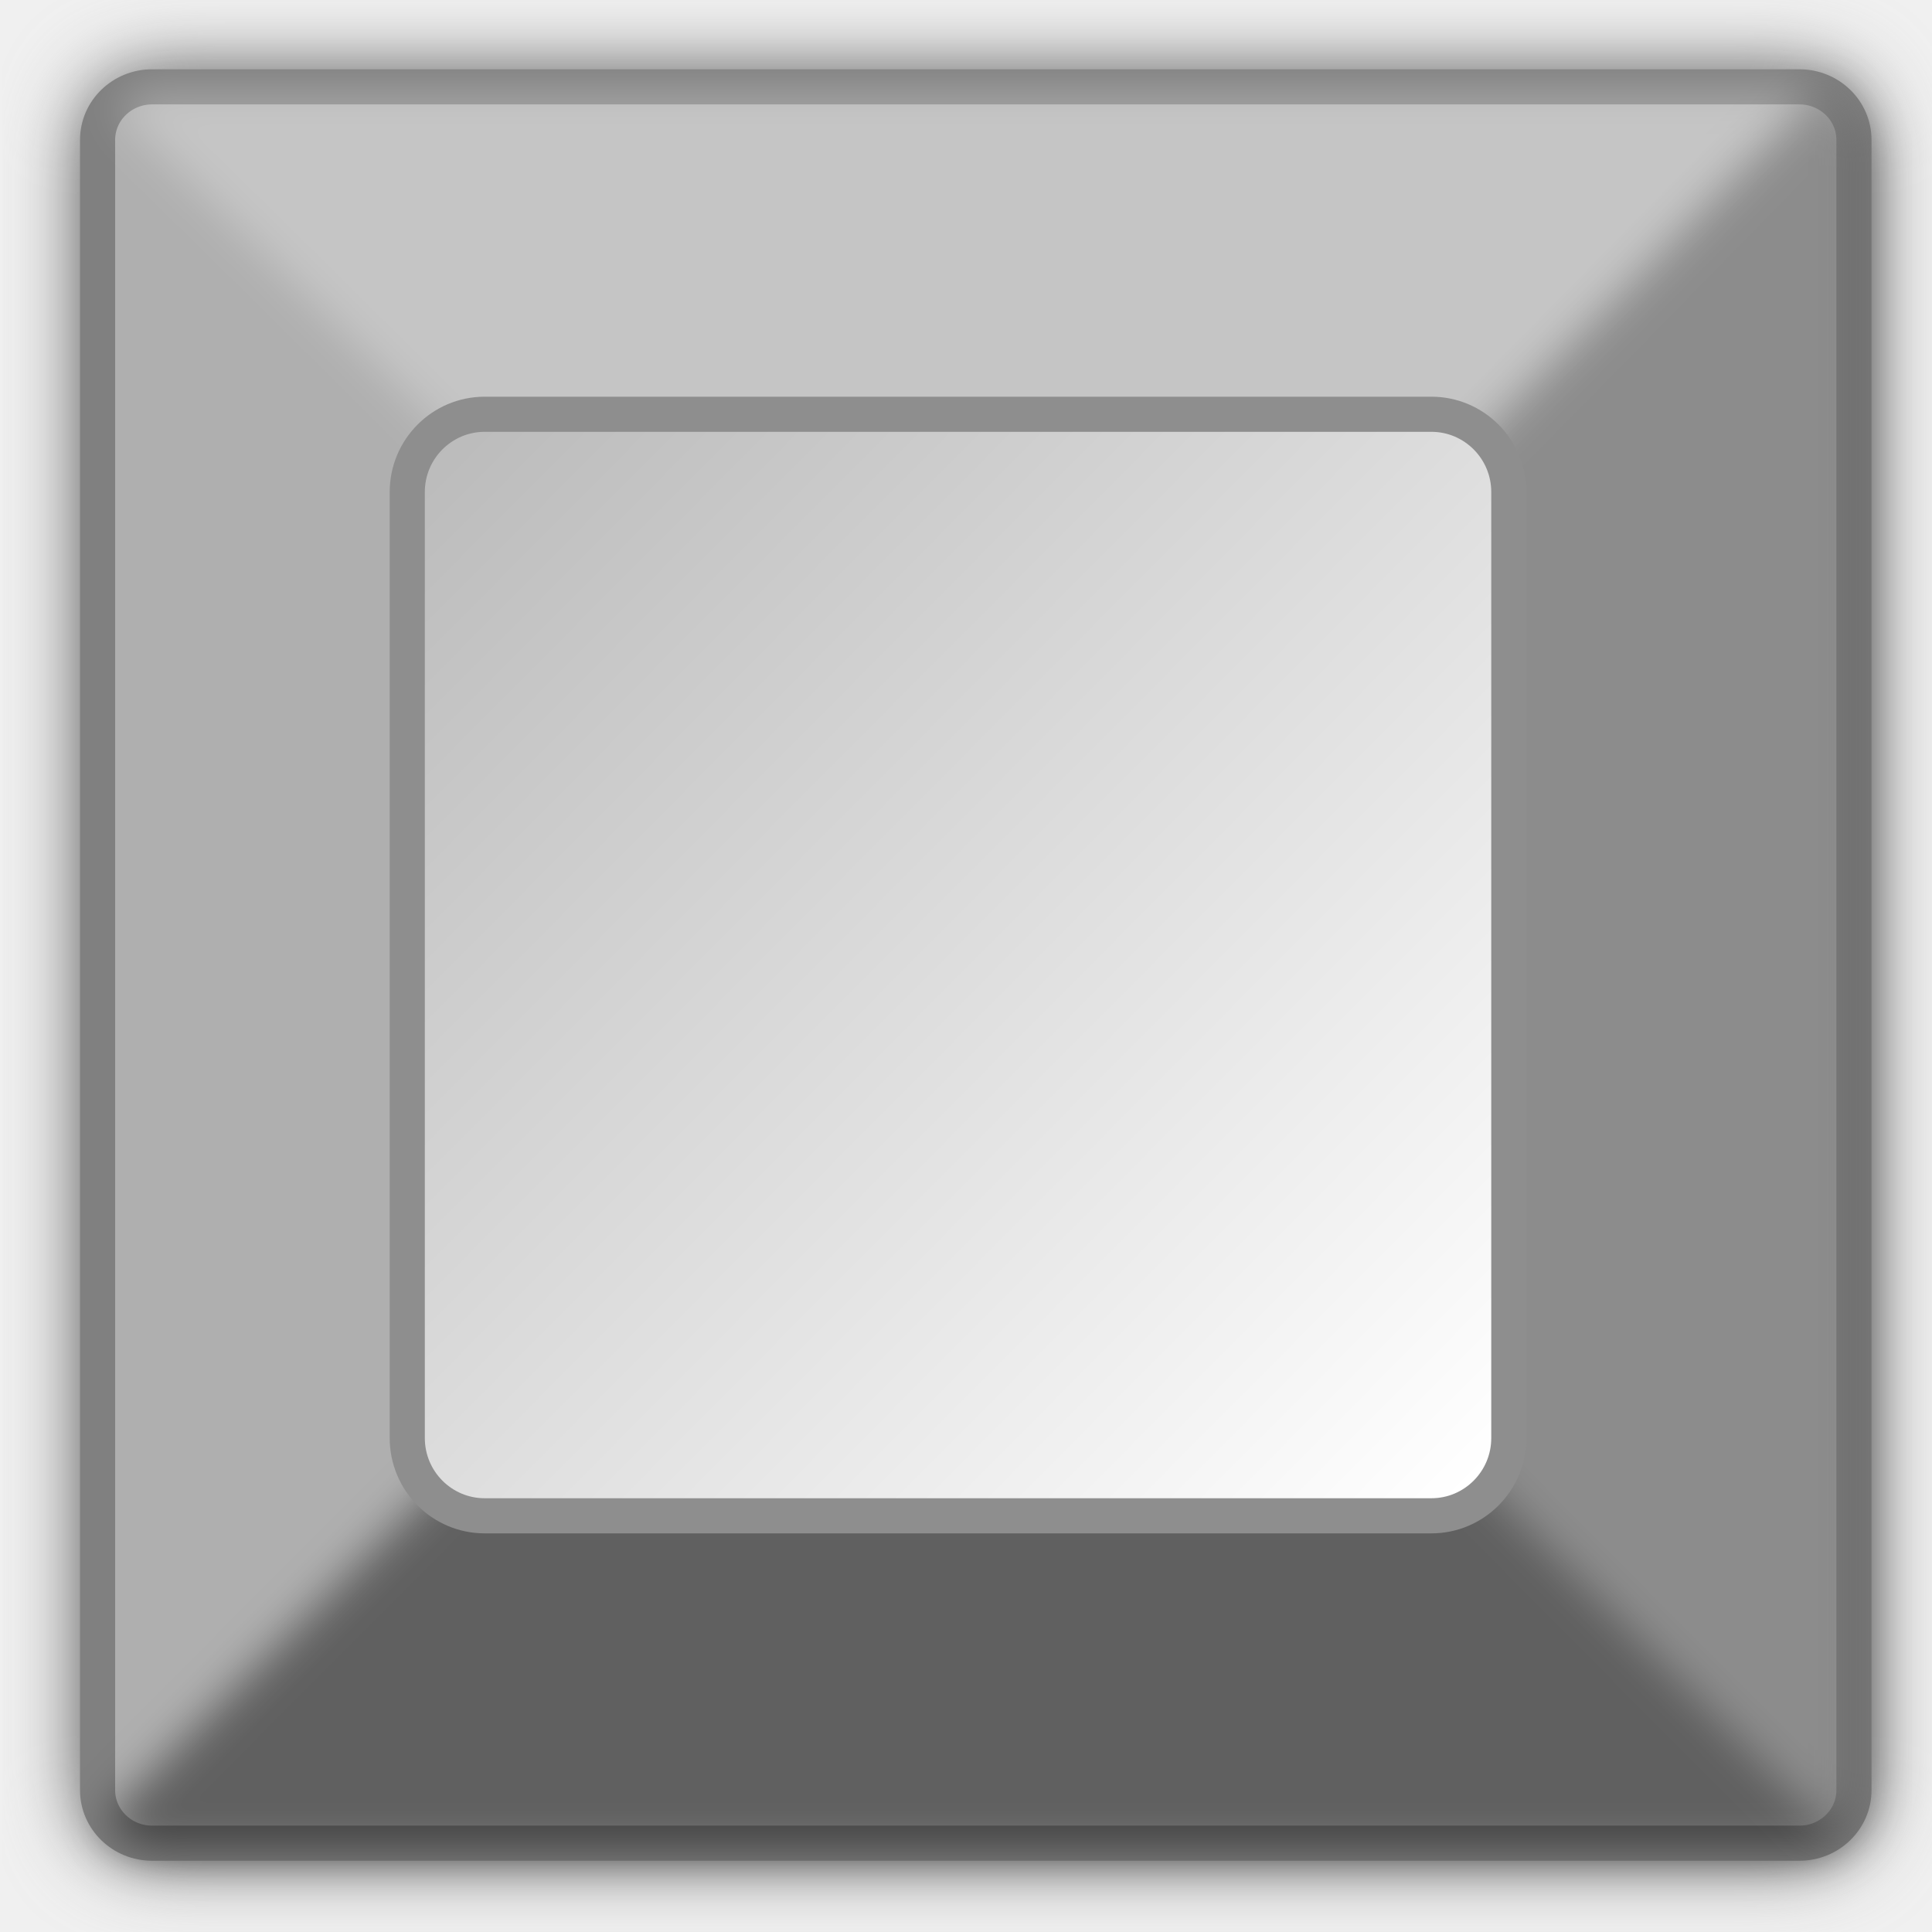
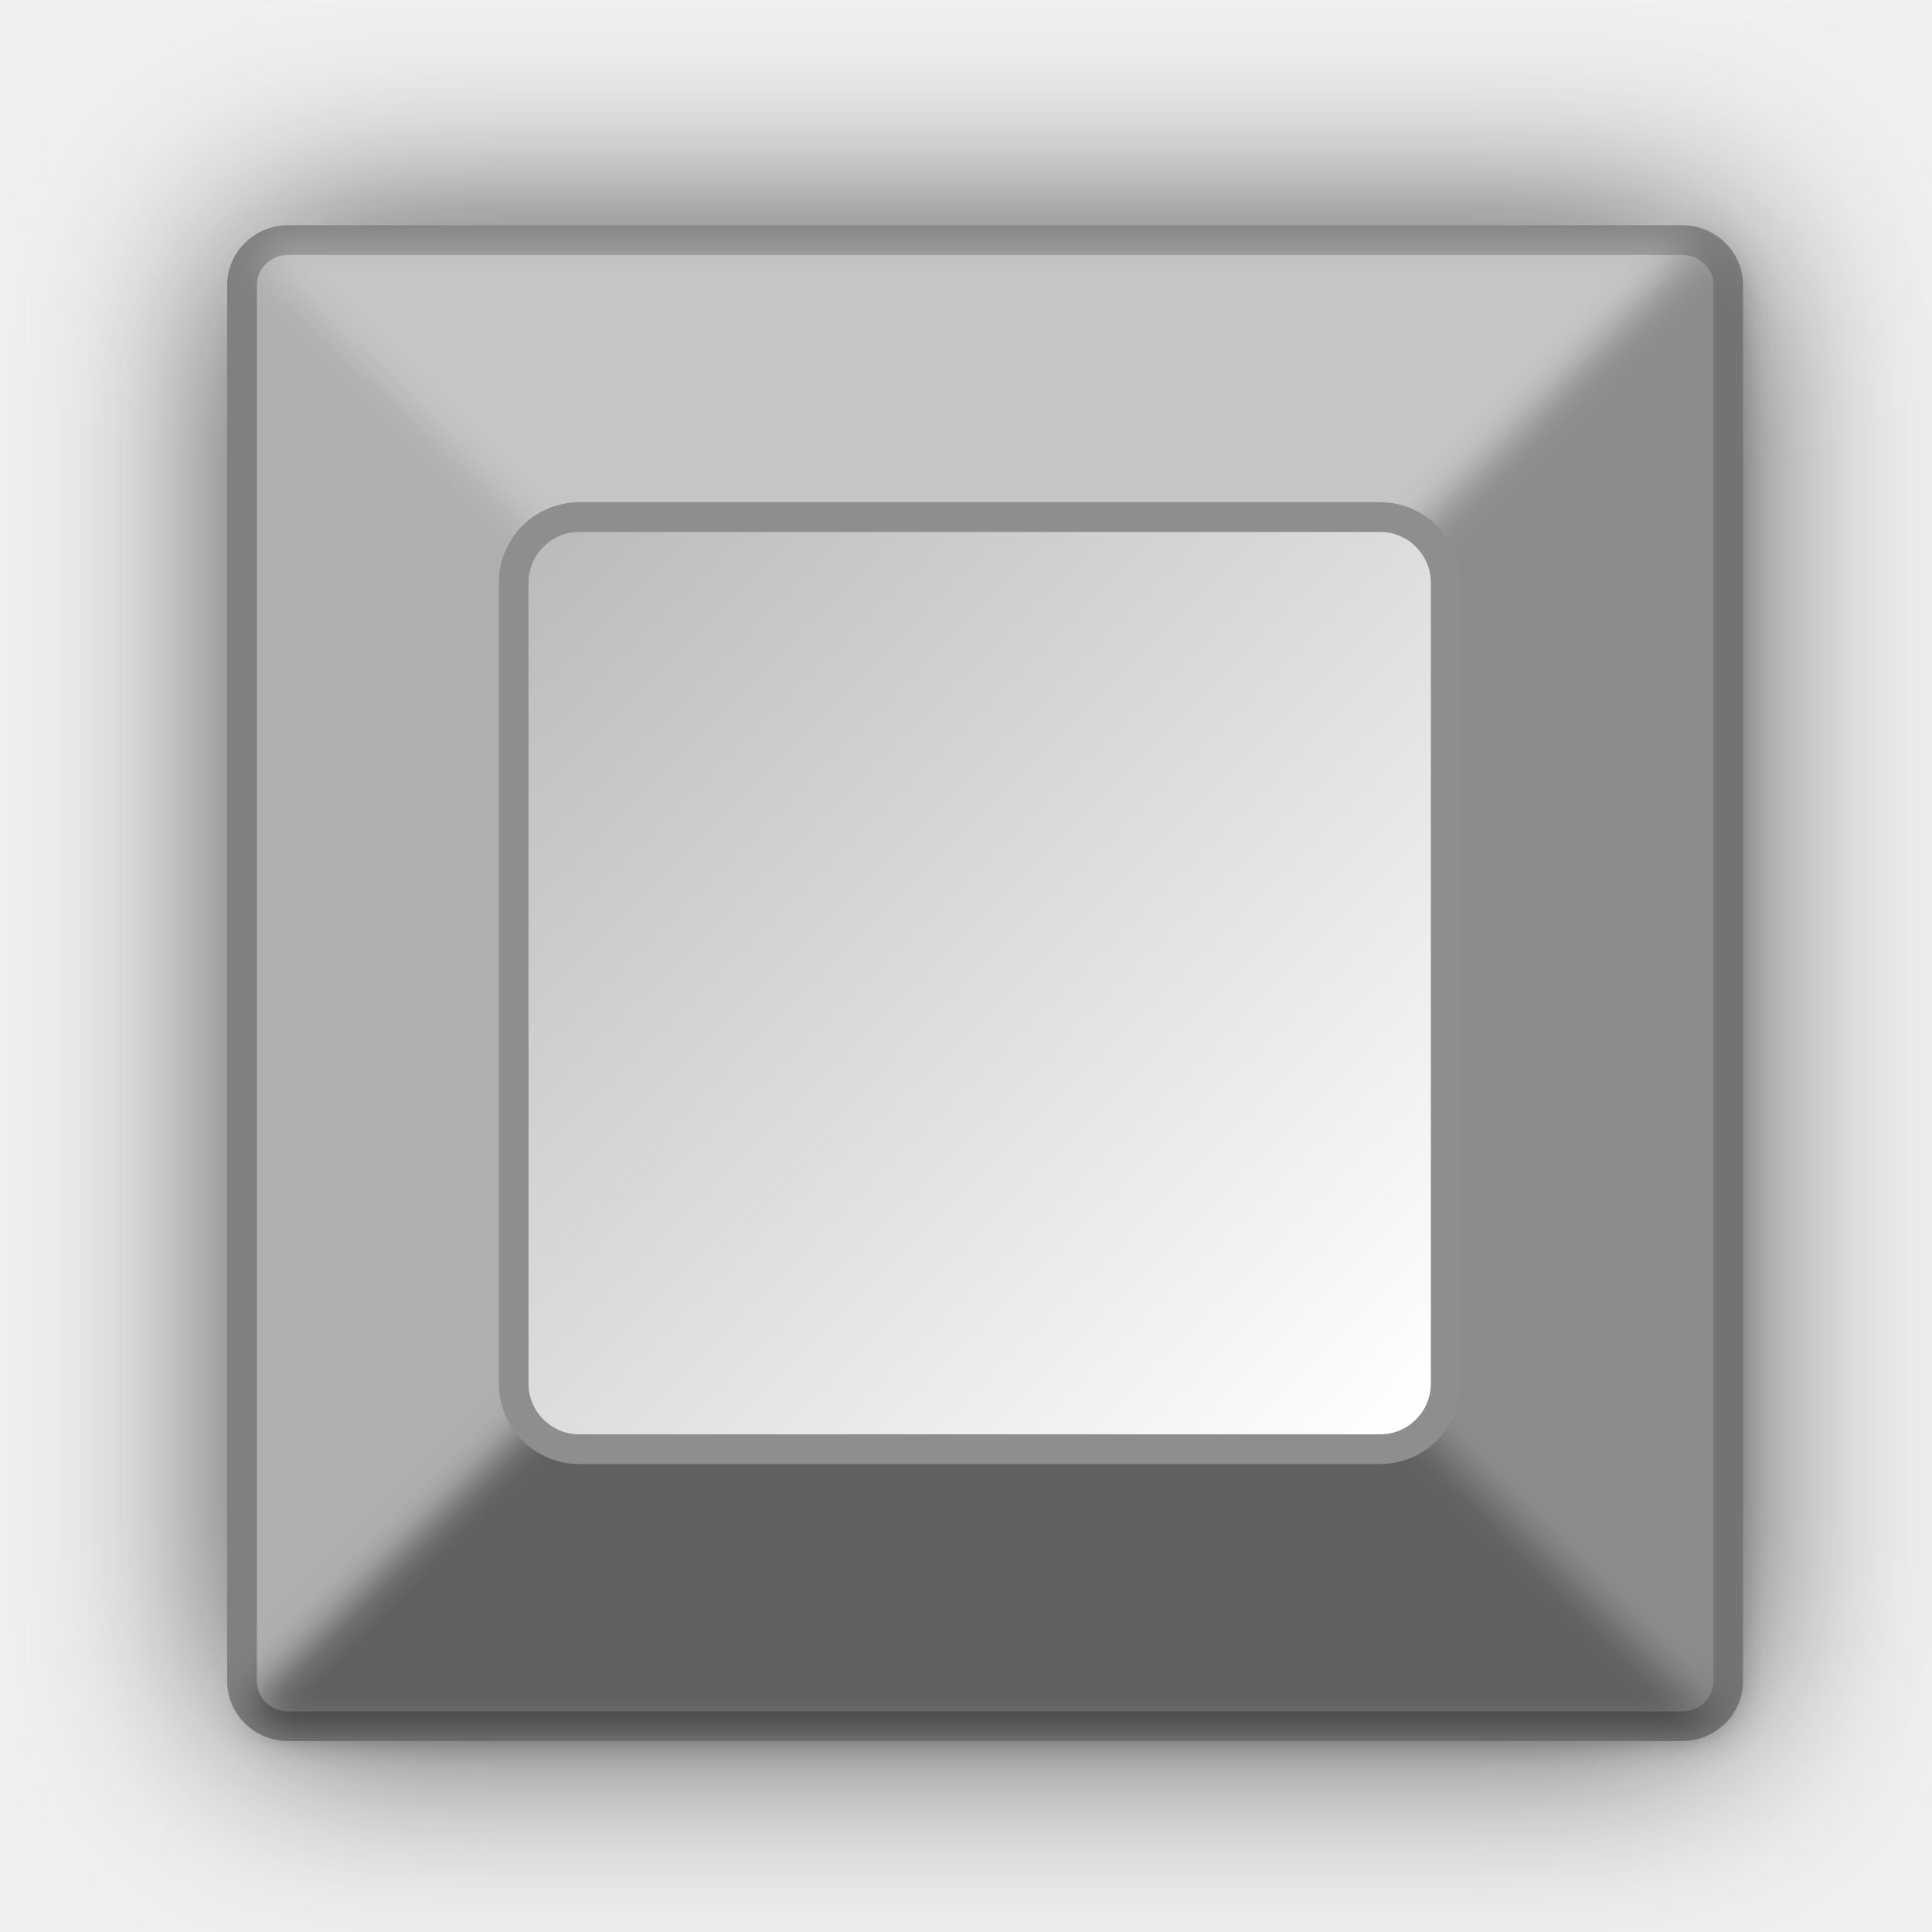
- <svg xmlns="http://www.w3.org/2000/svg" xmlns:xlink="http://www.w3.org/1999/xlink" width="55" height="55" id="svg2" version="1.1">
+ <svg xmlns="http://www.w3.org/2000/svg" xmlns:xlink="http://www.w3.org/1999/xlink" width="65" height="65" id="svg2" version="1.1">
  <defs id="defs4">
    <linearGradient id="linearGradient5270">
      <stop style="stop-color:#ffffff;stop-opacity:1;" offset="0" id="stop5272" />
      <stop style="stop-color:#bababa;stop-opacity:1;" offset="1" id="stop5274" />
    </linearGradient>
    <linearGradient id="linearGradient5235">
      <stop style="stop-color:#878787;stop-opacity:0.679;" offset="0" id="stop5237" />
      <stop style="stop-color:#303030;stop-opacity:1;" offset="1" id="stop5239" />
    </linearGradient>
    <linearGradient id="linearGradient5016">
      <stop id="stop5018" offset="0" style="stop-color:#e8b82b;stop-opacity:1;" />
      <stop id="stop5020" offset="1" style="stop-color:#433200;stop-opacity:1" />
    </linearGradient>
    <linearGradient id="linearGradient4890">
      <stop id="stop4892" offset="0" style="stop-color:#e8b82b;stop-opacity:1;" />
      <stop id="stop4894" offset="1" style="stop-color:#634901;stop-opacity:1" />
    </linearGradient>
    <linearGradient id="linearGradient4840">
      <stop style="stop-color:#e8b82b;stop-opacity:1;" offset="0" id="stop4842" />
      <stop style="stop-color:#826100;stop-opacity:1;" offset="1" id="stop4844" />
    </linearGradient>
    <linearGradient id="linearGradient4828">
      <stop style="stop-color:#9d7a11;stop-opacity:1;" offset="0" id="stop4830" />
      <stop id="stop4838" offset="0.336" style="stop-color:#efba00;stop-opacity:1;" />
      <stop style="stop-color:#634901;stop-opacity:1;" offset="1" id="stop4832" />
    </linearGradient>
    <linearGradient id="linearGradient4274">
      <stop style="stop-color:#000000;stop-opacity:0.431;" offset="0" id="stop4276" />
      <stop id="stop4286" offset="0.125" style="stop-color:#000000;stop-opacity:0;" />
      <stop id="stop4282" offset="0.836" style="stop-color:#000000;stop-opacity:0;" />
      <stop style="stop-color:#000000;stop-opacity:0.433;" offset="1" id="stop4278" />
    </linearGradient>
    <linearGradient id="linearGradient3837">
      <stop style="stop-color:#e8b82b;stop-opacity:1;" offset="0" id="stop3839" />
      <stop style="stop-color:#aa8312;stop-opacity:1;" offset="1" id="stop3841" />
    </linearGradient>
    <linearGradient xlink:href="#linearGradient3837-4" id="linearGradient3845-2" x1="5.051" y1="17.404" x2="13.132" y2="17.404" gradientUnits="userSpaceOnUse" />
    <linearGradient id="linearGradient3837-4">
      <stop style="stop-color:#e8b82b;stop-opacity:1;" offset="0" id="stop3839-9" />
      <stop style="stop-color:#aa8312;stop-opacity:1;" offset="1" id="stop3841-4" />
    </linearGradient>
    <linearGradient xlink:href="#linearGradient3837-5" id="linearGradient3845-5" x1="5.051" y1="17.404" x2="13.132" y2="17.404" gradientUnits="userSpaceOnUse" />
    <linearGradient id="linearGradient3837-5">
      <stop style="stop-color:#e8b82b;stop-opacity:1;" offset="0" id="stop3839-6" />
      <stop style="stop-color:#aa8312;stop-opacity:1;" offset="1" id="stop3841-1" />
    </linearGradient>
    <linearGradient y2="17.404" x2="13.132" y1="17.404" x1="5.051" gradientUnits="userSpaceOnUse" id="linearGradient3862-5-7" xlink:href="#linearGradient3837-5-4" gradientTransform="translate(6,0)" />
    <linearGradient id="linearGradient3837-5-4">
      <stop style="stop-color:#e8b82b;stop-opacity:1;" offset="0" id="stop3839-6-5" />
      <stop style="stop-color:#aa8312;stop-opacity:1;" offset="1" id="stop3841-1-1" />
    </linearGradient>
    <linearGradient y2="17.404" x2="13.132" y1="17.404" x1="5.051" gradientTransform="translate(12,1e-7)" gradientUnits="userSpaceOnUse" id="linearGradient3913-6" xlink:href="#linearGradient3837-5-4-0" />
    <linearGradient id="linearGradient3837-5-4-0">
      <stop style="stop-color:#e8b82b;stop-opacity:1;" offset="0" id="stop3839-6-5-3" />
      <stop style="stop-color:#aa8312;stop-opacity:1;" offset="1" id="stop3841-1-1-2" />
    </linearGradient>
    <linearGradient y2="17.404" x2="13.132" y1="17.404" x1="5.051" gradientTransform="translate(13.24239,2.0000001e-7)" gradientUnits="userSpaceOnUse" id="linearGradient3947-1" xlink:href="#linearGradient3837-5-4-0-4" />
    <linearGradient id="linearGradient3837-5-4-0-4">
      <stop style="stop-color:#e8b82b;stop-opacity:1;" offset="0" id="stop3839-6-5-3-7" />
      <stop style="stop-color:#aa8312;stop-opacity:1;" offset="1" id="stop3841-1-1-2-7" />
    </linearGradient>
    <linearGradient y2="17.404" x2="13.132" y1="17.404" x1="5.051" gradientTransform="translate(19.49492,3e-7)" gradientUnits="userSpaceOnUse" id="linearGradient3981-9" xlink:href="#linearGradient3837-5-4-0-4-5" />
    <linearGradient id="linearGradient3837-5-4-0-4-5">
      <stop style="stop-color:#e8b82b;stop-opacity:1;" offset="0" id="stop3839-6-5-3-7-7" />
      <stop style="stop-color:#aa8312;stop-opacity:1;" offset="1" id="stop3841-1-1-2-7-2" />
    </linearGradient>
    <linearGradient y2="17.404" x2="13.132" y1="17.404" x1="5.051" gradientTransform="translate(26.98985,4e-7)" gradientUnits="userSpaceOnUse" id="linearGradient4015-7" xlink:href="#linearGradient3837-5-4-0-4-5-6" />
    <linearGradient id="linearGradient3837-5-4-0-4-5-6">
      <stop style="stop-color:#e8b82b;stop-opacity:1;" offset="0" id="stop3839-6-5-3-7-7-8" />
      <stop style="stop-color:#aa8312;stop-opacity:1;" offset="1" id="stop3841-1-1-2-7-2-2" />
    </linearGradient>
    <linearGradient y2="17.404" x2="13.132" y1="17.404" x1="5.051" gradientTransform="translate(34.73731,5e-7)" gradientUnits="userSpaceOnUse" id="linearGradient4049-9" xlink:href="#linearGradient3837-5-4-0-4-5-6-8" />
    <linearGradient id="linearGradient3837-5-4-0-4-5-6-8">
      <stop style="stop-color:#e8b82b;stop-opacity:1;" offset="0" id="stop3839-6-5-3-7-7-8-3" />
      <stop style="stop-color:#aa8312;stop-opacity:1;" offset="1" id="stop3841-1-1-2-7-2-2-7" />
    </linearGradient>
    <linearGradient y2="17.404" x2="13.132" y1="17.404" x1="5.051" gradientTransform="translate(42.48477,6e-7)" gradientUnits="userSpaceOnUse" id="linearGradient4083-2" xlink:href="#linearGradient3837-5-4-0-4-5-6-8-6" />
    <linearGradient id="linearGradient3837-5-4-0-4-5-6-8-6">
      <stop style="stop-color:#e8b82b;stop-opacity:1;" offset="0" id="stop3839-6-5-3-7-7-8-3-1" />
      <stop style="stop-color:#aa8312;stop-opacity:1;" offset="1" id="stop3841-1-1-2-7-2-2-7-7" />
    </linearGradient>
    <linearGradient y2="17.404" x2="13.132" y1="17.404" x1="5.051" gradientTransform="translate(49.72716,7e-7)" gradientUnits="userSpaceOnUse" id="linearGradient4117-3" xlink:href="#linearGradient3837-5-4-0-4-5-6-8-6-7" />
    <linearGradient id="linearGradient3837-5-4-0-4-5-6-8-6-7">
      <stop style="stop-color:#e8b82b;stop-opacity:1;" offset="0" id="stop3839-6-5-3-7-7-8-3-1-2" />
      <stop style="stop-color:#aa8312;stop-opacity:1;" offset="1" id="stop3841-1-1-2-7-2-2-7-7-4" />
    </linearGradient>
    <linearGradient y2="17.404" x2="13.132" y1="17.404" x1="5.051" gradientTransform="translate(57.72716,8e-7)" gradientUnits="userSpaceOnUse" id="linearGradient4151-2" xlink:href="#linearGradient3837-5-4-0-4-5-6-8-6-7-6" />
    <linearGradient id="linearGradient3837-5-4-0-4-5-6-8-6-7-6">
      <stop style="stop-color:#e8b82b;stop-opacity:1;" offset="0" id="stop3839-6-5-3-7-7-8-3-1-2-0" />
      <stop style="stop-color:#aa8312;stop-opacity:1;" offset="1" id="stop3841-1-1-2-7-2-2-7-7-4-3" />
    </linearGradient>
    <linearGradient y2="17.404" x2="13.132" y1="17.404" x1="5.051" gradientTransform="translate(63.47462,9e-7)" gradientUnits="userSpaceOnUse" id="linearGradient4185-6" xlink:href="#linearGradient3837-5-4-0-4-5-6-8-6-7-6-9" />
    <linearGradient id="linearGradient3837-5-4-0-4-5-6-8-6-7-6-9">
      <stop style="stop-color:#e8b82b;stop-opacity:1;" offset="0" id="stop3839-6-5-3-7-7-8-3-1-2-0-0" />
      <stop style="stop-color:#aa8312;stop-opacity:1;" offset="1" id="stop3841-1-1-2-7-2-2-7-7-4-3-0" />
    </linearGradient>
    <linearGradient y2="17.404" x2="13.132" y1="17.404" x1="5.051" gradientTransform="translate(67.47462,1e-6)" gradientUnits="userSpaceOnUse" id="linearGradient4219-9" xlink:href="#linearGradient3837-5-4-0-4-5-6-8-6-7-6-9-0" />
    <linearGradient id="linearGradient3837-5-4-0-4-5-6-8-6-7-6-9-0">
      <stop style="stop-color:#e8b82b;stop-opacity:1;" offset="0" id="stop3839-6-5-3-7-7-8-3-1-2-0-0-6" />
      <stop style="stop-color:#aa8312;stop-opacity:1;" offset="1" id="stop3841-1-1-2-7-2-2-7-7-4-3-0-1" />
    </linearGradient>
    <linearGradient id="linearGradient3837-5-4-0-4-5-6-8-6-7-6-9-0-9">
      <stop style="stop-color:#e8b82b;stop-opacity:1;" offset="0" id="stop3839-6-5-3-7-7-8-3-1-2-0-0-6-9" />
      <stop style="stop-color:#aa8312;stop-opacity:1;" offset="1" id="stop3841-1-1-2-7-2-2-7-7-4-3-0-1-9" />
    </linearGradient>
    <linearGradient id="linearGradient3837-5-4-0-4-5-6-8-6-7-6-9-4">
      <stop style="stop-color:#e8b82b;stop-opacity:1;" offset="0" id="stop3839-6-5-3-7-7-8-3-1-2-0-0-1" />
      <stop style="stop-color:#aa8312;stop-opacity:1;" offset="1" id="stop3841-1-1-2-7-2-2-7-7-4-3-0-2" />
    </linearGradient>
    <linearGradient id="linearGradient3837-5-4-0-4-5-6-8-6-7-6-4">
      <stop style="stop-color:#e8b82b;stop-opacity:1;" offset="0" id="stop3839-6-5-3-7-7-8-3-1-2-0-7" />
      <stop style="stop-color:#aa8312;stop-opacity:1;" offset="1" id="stop3841-1-1-2-7-2-2-7-7-4-3-3" />
    </linearGradient>
    <linearGradient id="linearGradient3837-5-4-0-4-5-6-8-6-7-9">
      <stop style="stop-color:#e8b82b;stop-opacity:1;" offset="0" id="stop3839-6-5-3-7-7-8-3-1-2-03" />
      <stop style="stop-color:#aa8312;stop-opacity:1;" offset="1" id="stop3841-1-1-2-7-2-2-7-7-4-1" />
    </linearGradient>
    <linearGradient id="linearGradient3837-5-4-0-4-5-6-8-6-5">
      <stop style="stop-color:#e8b82b;stop-opacity:1;" offset="0" id="stop3839-6-5-3-7-7-8-3-1-3" />
      <stop style="stop-color:#aa8312;stop-opacity:1;" offset="1" id="stop3841-1-1-2-7-2-2-7-7-9" />
    </linearGradient>
    <linearGradient id="linearGradient3837-3">
      <stop style="stop-color:#e8b82b;stop-opacity:1;" offset="0" id="stop3839-1" />
      <stop style="stop-color:#aa8312;stop-opacity:1;" offset="1" id="stop3841-8" />
    </linearGradient>
    <linearGradient id="linearGradient3837-5-3">
      <stop style="stop-color:#e8b82b;stop-opacity:1;" offset="0" id="stop3839-6-0" />
      <stop style="stop-color:#aa8312;stop-opacity:1;" offset="1" id="stop3841-1-8" />
    </linearGradient>
    <linearGradient id="linearGradient3837-5-4-6">
      <stop style="stop-color:#e8b82b;stop-opacity:1;" offset="0" id="stop3839-6-5-2" />
      <stop style="stop-color:#aa8312;stop-opacity:1;" offset="1" id="stop3841-1-1-9" />
    </linearGradient>
    <linearGradient id="linearGradient3837-5-4-0-1">
      <stop style="stop-color:#e8b82b;stop-opacity:1;" offset="0" id="stop3839-6-5-3-2" />
      <stop style="stop-color:#aa8312;stop-opacity:1;" offset="1" id="stop3841-1-1-2-5" />
    </linearGradient>
    <linearGradient id="linearGradient3837-5-4-0-4-4">
      <stop style="stop-color:#e8b82b;stop-opacity:1;" offset="0" id="stop3839-6-5-3-7-2" />
      <stop style="stop-color:#aa8312;stop-opacity:1;" offset="1" id="stop3841-1-1-2-7-6" />
    </linearGradient>
    <linearGradient id="linearGradient3837-5-4-0-4-5-3">
      <stop style="stop-color:#e8b82b;stop-opacity:1;" offset="0" id="stop3839-6-5-3-7-7-4" />
      <stop style="stop-color:#aa8312;stop-opacity:1;" offset="1" id="stop3841-1-1-2-7-2-1" />
    </linearGradient>
    <linearGradient id="linearGradient3837-5-4-0-4-5-6-9">
      <stop style="stop-color:#e8b82b;stop-opacity:1;" offset="0" id="stop3839-6-5-3-7-7-8-8" />
      <stop style="stop-color:#aa8312;stop-opacity:1;" offset="1" id="stop3841-1-1-2-7-2-2-8" />
    </linearGradient>
    <linearGradient id="linearGradient3837-5-4-0-4-5-6-8-7">
      <stop style="stop-color:#e8b82b;stop-opacity:1;" offset="0" id="stop3839-6-5-3-7-7-8-3-3" />
      <stop style="stop-color:#aa8312;stop-opacity:1;" offset="1" id="stop3841-1-1-2-7-2-2-7-8" />
    </linearGradient>
    <linearGradient xlink:href="#linearGradient4274-9" id="linearGradient4280-8" x1="5" y1="17.5" x2="82.5" y2="17.5" gradientUnits="userSpaceOnUse" gradientTransform="matrix(1,0,0,0.8156265,0,2.987715)" />
    <linearGradient id="linearGradient4274-9">
      <stop style="stop-color:#000000;stop-opacity:0.431;" offset="0" id="stop4276-6" />
      <stop id="stop4286-8" offset="0.125" style="stop-color:#000000;stop-opacity:0;" />
      <stop id="stop4282-6" offset="0.836" style="stop-color:#000000;stop-opacity:0;" />
      <stop style="stop-color:#000000;stop-opacity:0.433;" offset="1" id="stop4278-9" />
    </linearGradient>
    <linearGradient id="linearGradient3837-5-4-0-4-5-6-8-6-7-6-9-0-8">
      <stop style="stop-color:#e8b82b;stop-opacity:1;" offset="0" id="stop3839-6-5-3-7-7-8-3-1-2-0-0-6-3" />
      <stop style="stop-color:#aa8312;stop-opacity:1;" offset="1" id="stop3841-1-1-2-7-2-2-7-7-4-3-0-1-5" />
    </linearGradient>
    <linearGradient id="linearGradient3837-5-4-0-4-5-6-8-6-7-6-9-8">
      <stop style="stop-color:#e8b82b;stop-opacity:1;" offset="0" id="stop3839-6-5-3-7-7-8-3-1-2-0-0-8" />
      <stop style="stop-color:#aa8312;stop-opacity:1;" offset="1" id="stop3841-1-1-2-7-2-2-7-7-4-3-0-9" />
    </linearGradient>
    <linearGradient id="linearGradient3837-5-4-0-4-5-6-8-6-7-6-7">
      <stop style="stop-color:#e8b82b;stop-opacity:1;" offset="0" id="stop3839-6-5-3-7-7-8-3-1-2-0-2" />
      <stop style="stop-color:#aa8312;stop-opacity:1;" offset="1" id="stop3841-1-1-2-7-2-2-7-7-4-3-38" />
    </linearGradient>
    <linearGradient id="linearGradient3837-5-4-0-4-5-6-8-6-7-5">
      <stop style="stop-color:#e8b82b;stop-opacity:1;" offset="0" id="stop3839-6-5-3-7-7-8-3-1-2-1" />
      <stop style="stop-color:#aa8312;stop-opacity:1;" offset="1" id="stop3841-1-1-2-7-2-2-7-7-4-5" />
    </linearGradient>
    <linearGradient id="linearGradient3837-5-4-0-4-5-6-8-6-2">
      <stop style="stop-color:#e8b82b;stop-opacity:1;" offset="0" id="stop3839-6-5-3-7-7-8-3-1-29" />
      <stop style="stop-color:#aa8312;stop-opacity:1;" offset="1" id="stop3841-1-1-2-7-2-2-7-7-1" />
    </linearGradient>
    <linearGradient id="linearGradient3837-8">
      <stop style="stop-color:#e8b82b;stop-opacity:1;" offset="0" id="stop3839-0" />
      <stop style="stop-color:#aa8312;stop-opacity:1;" offset="1" id="stop3841-40" />
    </linearGradient>
    <linearGradient id="linearGradient3837-5-5">
      <stop style="stop-color:#e8b82b;stop-opacity:1;" offset="0" id="stop3839-6-59" />
      <stop style="stop-color:#aa8312;stop-opacity:1;" offset="1" id="stop3841-1-5" />
    </linearGradient>
    <linearGradient id="linearGradient3837-5-4-3">
      <stop style="stop-color:#e8b82b;stop-opacity:1;" offset="0" id="stop3839-6-5-7" />
      <stop style="stop-color:#aa8312;stop-opacity:1;" offset="1" id="stop3841-1-1-6" />
    </linearGradient>
    <linearGradient id="linearGradient3837-5-4-0-3">
      <stop style="stop-color:#e8b82b;stop-opacity:1;" offset="0" id="stop3839-6-5-3-5" />
      <stop style="stop-color:#aa8312;stop-opacity:1;" offset="1" id="stop3841-1-1-2-4" />
    </linearGradient>
    <linearGradient id="linearGradient3837-5-4-0-4-6">
      <stop style="stop-color:#e8b82b;stop-opacity:1;" offset="0" id="stop3839-6-5-3-7-9" />
      <stop style="stop-color:#aa8312;stop-opacity:1;" offset="1" id="stop3841-1-1-2-7-4" />
    </linearGradient>
    <linearGradient id="linearGradient3837-5-4-0-4-5-63">
      <stop style="stop-color:#e8b82b;stop-opacity:1;" offset="0" id="stop3839-6-5-3-7-7-47" />
      <stop style="stop-color:#aa8312;stop-opacity:1;" offset="1" id="stop3841-1-1-2-7-2-4" />
    </linearGradient>
    <linearGradient id="linearGradient3837-5-4-0-4-5-6-7">
      <stop style="stop-color:#e8b82b;stop-opacity:1;" offset="0" id="stop3839-6-5-3-7-7-8-5" />
      <stop style="stop-color:#aa8312;stop-opacity:1;" offset="1" id="stop3841-1-1-2-7-2-2-0" />
    </linearGradient>
    <linearGradient id="linearGradient3837-5-4-0-4-5-6-8-4">
      <stop style="stop-color:#e8b82b;stop-opacity:1;" offset="0" id="stop3839-6-5-3-7-7-8-3-2" />
      <stop style="stop-color:#aa8312;stop-opacity:1;" offset="1" id="stop3841-1-1-2-7-2-2-7-1" />
    </linearGradient>
    <linearGradient xlink:href="#linearGradient4274-1" id="linearGradient4280-5" x1="5" y1="17.5" x2="82.5" y2="17.5" gradientUnits="userSpaceOnUse" gradientTransform="matrix(1,0,0,0.8156265,0,2.987715)" />
    <linearGradient id="linearGradient4274-1">
      <stop style="stop-color:#000000;stop-opacity:0.431;" offset="0" id="stop4276-60" />
      <stop id="stop4286-0" offset="0.125" style="stop-color:#000000;stop-opacity:0;" />
      <stop id="stop4282-2" offset="0.836" style="stop-color:#000000;stop-opacity:0;" />
      <stop style="stop-color:#000000;stop-opacity:0.433;" offset="1" id="stop4278-3" />
    </linearGradient>
    <radialGradient xlink:href="#linearGradient4840-7" id="radialGradient4846-2" cx="24.749" cy="44.619" fx="24.749" fy="44.619" r="14.135" gradientTransform="matrix(1.240254,0.9526429,-0.6272198,0.8165826,22.03981,-15.31749)" gradientUnits="userSpaceOnUse" />
    <linearGradient id="linearGradient4840-7">
      <stop style="stop-color:#e8b82b;stop-opacity:1;" offset="0" id="stop4842-8" />
      <stop style="stop-color:#826100;stop-opacity:1;" offset="1" id="stop4844-8" />
    </linearGradient>
    <radialGradient xlink:href="#linearGradient4840-6" id="radialGradient4854-5" cx="24.204" cy="44.128" fx="24.204" fy="44.128" r="28.086" gradientTransform="matrix(1.126675,-0.344514,0.2567711,0.8397268,-9.439498,-83.30336)" gradientUnits="userSpaceOnUse" />
    <linearGradient id="linearGradient4840-6">
      <stop style="stop-color:#e8b82b;stop-opacity:1;" offset="0" id="stop4842-3" />
      <stop style="stop-color:#826100;stop-opacity:1;" offset="1" id="stop4844-7" />
    </linearGradient>
    <radialGradient xlink:href="#linearGradient4840-67" id="radialGradient4854-2" cx="24.204" cy="44.128" fx="24.204" fy="44.128" r="28.086" gradientTransform="matrix(1.126675,-0.344514,0.2567711,0.8397268,-9.439498,-83.30336)" gradientUnits="userSpaceOnUse" />
    <linearGradient id="linearGradient4840-67">
      <stop style="stop-color:#e8b82b;stop-opacity:1;" offset="0" id="stop4842-6" />
      <stop style="stop-color:#826100;stop-opacity:1;" offset="1" id="stop4844-9" />
    </linearGradient>
    <radialGradient xlink:href="#linearGradient4840-3" id="radialGradient4854-9" cx="24.204" cy="44.128" fx="24.204" fy="44.128" r="28.086" gradientTransform="matrix(1.126675,-0.344514,0.2567711,0.8397268,-9.439498,-83.30336)" gradientUnits="userSpaceOnUse" />
    <linearGradient id="linearGradient4840-3">
      <stop style="stop-color:#e8b82b;stop-opacity:1;" offset="0" id="stop4842-5" />
      <stop style="stop-color:#826100;stop-opacity:1;" offset="1" id="stop4844-96" />
    </linearGradient>
    <radialGradient xlink:href="#linearGradient4840-33" id="radialGradient4854-1" cx="24.204" cy="44.128" fx="24.204" fy="44.128" r="28.086" gradientTransform="matrix(1.126675,-0.344514,0.2567711,0.8397268,-9.439498,-83.30336)" gradientUnits="userSpaceOnUse" />
    <linearGradient id="linearGradient4840-33">
      <stop style="stop-color:#e8b82b;stop-opacity:1;" offset="0" id="stop4842-69" />
      <stop style="stop-color:#826100;stop-opacity:1;" offset="1" id="stop4844-71" />
    </linearGradient>
    <linearGradient xlink:href="#linearGradient3837-5-4-0-4-5-6-87" id="linearGradient5139-8" gradientUnits="userSpaceOnUse" gradientTransform="matrix(1.354519,0,0,0.9930254,25.81376,0.4785311)" x1="5.051" y1="17.404" x2="13.132" y2="17.404" />
    <linearGradient id="linearGradient3837-5-4-0-4-5-6-87">
      <stop style="stop-color:#e8b82b;stop-opacity:1;" offset="0" id="stop3839-6-5-3-7-7-8-4" />
      <stop style="stop-color:#aa8312;stop-opacity:1;" offset="1" id="stop3841-1-1-2-7-2-2-2" />
    </linearGradient>
    <linearGradient id="linearGradient3837-5-4-0-4-5-6-8-6-7-6-9-0-4">
      <stop style="stop-color:#e8b82b;stop-opacity:1;" offset="0" id="stop3839-6-5-3-7-7-8-3-1-2-0-0-6-7" />
      <stop style="stop-color:#aa8312;stop-opacity:1;" offset="1" id="stop3841-1-1-2-7-2-2-7-7-4-3-0-1-3" />
    </linearGradient>
    <linearGradient id="linearGradient3837-5-4-0-4-5-6-8-6-7-6-6">
      <stop style="stop-color:#e8b82b;stop-opacity:1;" offset="0" id="stop3839-6-5-3-7-7-8-3-1-2-0-3" />
      <stop style="stop-color:#aa8312;stop-opacity:1;" offset="1" id="stop3841-1-1-2-7-2-2-7-7-4-3-8" />
    </linearGradient>
    <linearGradient id="linearGradient3837-5-4-0-4-5-6-8-6-6">
      <stop style="stop-color:#e8b82b;stop-opacity:1;" offset="0" id="stop3839-6-5-3-7-7-8-3-1-6" />
      <stop style="stop-color:#aa8312;stop-opacity:1;" offset="1" id="stop3841-1-1-2-7-2-2-7-7-3" />
    </linearGradient>
    <linearGradient id="linearGradient3837-7">
      <stop style="stop-color:#e8b82b;stop-opacity:1;" offset="0" id="stop3839-7" />
      <stop style="stop-color:#aa8312;stop-opacity:1;" offset="1" id="stop3841-85" />
    </linearGradient>
    <linearGradient id="linearGradient3837-5-4-8">
      <stop style="stop-color:#e8b82b;stop-opacity:1;" offset="0" id="stop3839-6-5-0" />
      <stop style="stop-color:#aa8312;stop-opacity:1;" offset="1" id="stop3841-1-1-3" />
    </linearGradient>
    <linearGradient id="linearGradient3837-5-4-0-4-1">
      <stop style="stop-color:#e8b82b;stop-opacity:1;" offset="0" id="stop3839-6-5-3-7-1" />
      <stop style="stop-color:#aa8312;stop-opacity:1;" offset="1" id="stop3841-1-1-2-7-68" />
    </linearGradient>
    <linearGradient id="linearGradient3837-5-4-0-4-5-6-6">
      <stop style="stop-color:#e8b82b;stop-opacity:1;" offset="0" id="stop3839-6-5-3-7-7-8-1" />
      <stop style="stop-color:#aa8312;stop-opacity:1;" offset="1" id="stop3841-1-1-2-7-2-2-88" />
    </linearGradient>
    <linearGradient id="linearGradient4274-5">
      <stop style="stop-color:#000000;stop-opacity:0.431;" offset="0" id="stop4276-5" />
      <stop id="stop4286-2" offset="0.125" style="stop-color:#000000;stop-opacity:0;" />
      <stop id="stop4282-20" offset="0.836" style="stop-color:#000000;stop-opacity:0;" />
      <stop style="stop-color:#000000;stop-opacity:0.433;" offset="1" id="stop4278-8" />
    </linearGradient>
    <linearGradient y2="17.404" x2="13.132" y1="17.404" x1="5.051" gradientTransform="matrix(1.354519,0,0,0.9930254,37.7474,0.4785315)" gradientUnits="userSpaceOnUse" id="linearGradient5180-4" xlink:href="#linearGradient3837-5-4-0-4-5-6-87-9" />
    <linearGradient id="linearGradient3837-5-4-0-4-5-6-87-9">
      <stop style="stop-color:#e8b82b;stop-opacity:1;" offset="0" id="stop3839-6-5-3-7-7-8-4-0" />
      <stop style="stop-color:#aa8312;stop-opacity:1;" offset="1" id="stop3841-1-1-2-7-2-2-2-7" />
    </linearGradient>
    <linearGradient id="linearGradient3837-5-4-0-4-5-6-8-6-7-6-9-0-1">
      <stop style="stop-color:#e8b82b;stop-opacity:1;" offset="0" id="stop3839-6-5-3-7-7-8-3-1-2-0-0-6-8" />
      <stop style="stop-color:#aa8312;stop-opacity:1;" offset="1" id="stop3841-1-1-2-7-2-2-7-7-4-3-0-1-7" />
    </linearGradient>
    <linearGradient id="linearGradient3837-5-4-0-4-5-6-8-6-7-6-40">
      <stop style="stop-color:#e8b82b;stop-opacity:1;" offset="0" id="stop3839-6-5-3-7-7-8-3-1-2-0-51" />
      <stop style="stop-color:#aa8312;stop-opacity:1;" offset="1" id="stop3841-1-1-2-7-2-2-7-7-4-3-6" />
    </linearGradient>
    <linearGradient id="linearGradient3837-5-4-0-4-5-6-8-6-4">
      <stop style="stop-color:#e8b82b;stop-opacity:1;" offset="0" id="stop3839-6-5-3-7-7-8-3-1-7" />
      <stop style="stop-color:#aa8312;stop-opacity:1;" offset="1" id="stop3841-1-1-2-7-2-2-7-7-8" />
    </linearGradient>
    <linearGradient id="linearGradient3837-1">
      <stop style="stop-color:#e8b82b;stop-opacity:1;" offset="0" id="stop3839-4" />
      <stop style="stop-color:#aa8312;stop-opacity:1;" offset="1" id="stop3841-7" />
    </linearGradient>
    <linearGradient id="linearGradient3837-5-4-0-4-5-6-8-6-7-6-0">
      <stop style="stop-color:#e8b82b;stop-opacity:1;" offset="0" id="stop3839-6-5-3-7-7-8-3-1-2-0-5" />
      <stop style="stop-color:#aa8312;stop-opacity:1;" offset="1" id="stop3841-1-1-2-7-2-2-7-7-4-3-33" />
    </linearGradient>
    <linearGradient id="linearGradient3837-5-4-7">
      <stop style="stop-color:#e8b82b;stop-opacity:1;" offset="0" id="stop3839-6-5-5" />
      <stop style="stop-color:#aa8312;stop-opacity:1;" offset="1" id="stop3841-1-1-95" />
    </linearGradient>
    <linearGradient id="linearGradient3837-5-4-0-4-8">
      <stop style="stop-color:#e8b82b;stop-opacity:1;" offset="0" id="stop3839-6-5-3-7-95" />
      <stop style="stop-color:#aa8312;stop-opacity:1;" offset="1" id="stop3841-1-1-2-7-44" />
    </linearGradient>
    <linearGradient id="linearGradient3837-5-4-0-4-5-6-1">
      <stop style="stop-color:#e8b82b;stop-opacity:1;" offset="0" id="stop3839-6-5-3-7-7-8-49" />
      <stop style="stop-color:#aa8312;stop-opacity:1;" offset="1" id="stop3841-1-1-2-7-2-2-5" />
    </linearGradient>
    <linearGradient id="linearGradient4274-95">
      <stop style="stop-color:#000000;stop-opacity:0.431;" offset="0" id="stop4276-9" />
      <stop id="stop4286-1" offset="0.125" style="stop-color:#000000;stop-opacity:0;" />
      <stop id="stop4282-9" offset="0.836" style="stop-color:#000000;stop-opacity:0;" />
      <stop style="stop-color:#000000;stop-opacity:0.433;" offset="1" id="stop4278-6" />
    </linearGradient>
    <linearGradient xlink:href="#linearGradient3837-5-4-0-4-5-6-87-1" id="linearGradient5634" gradientUnits="userSpaceOnUse" gradientTransform="matrix(1.354519,0,0,0.9930254,43.7474,1.973456)" x1="5.051" y1="17.404" x2="13.132" y2="17.404" />
    <linearGradient id="linearGradient3837-5-4-0-4-5-6-87-1">
      <stop style="stop-color:#e8b82b;stop-opacity:1;" offset="0" id="stop3839-6-5-3-7-7-8-4-1" />
      <stop style="stop-color:#aa8312;stop-opacity:1;" offset="1" id="stop3841-1-1-2-7-2-2-2-3" />
    </linearGradient>
    <linearGradient id="linearGradient3837-5-4-0-4-5-6-8-6-7-6-9-0-1-9">
      <stop style="stop-color:#e8b82b;stop-opacity:1;" offset="0" id="stop3839-6-5-3-7-7-8-3-1-2-0-0-6-8-3" />
      <stop style="stop-color:#aa8312;stop-opacity:1;" offset="1" id="stop3841-1-1-2-7-2-2-7-7-4-3-0-1-7-4" />
    </linearGradient>
    <linearGradient id="linearGradient3837-5-4-0-4-5-6-8-6-7-6-40-1">
      <stop style="stop-color:#e8b82b;stop-opacity:1;" offset="0" id="stop3839-6-5-3-7-7-8-3-1-2-0-51-4" />
      <stop style="stop-color:#aa8312;stop-opacity:1;" offset="1" id="stop3841-1-1-2-7-2-2-7-7-4-3-6-3" />
    </linearGradient>
    <linearGradient id="linearGradient3837-5-4-0-4-5-6-8-6-4-0">
      <stop style="stop-color:#e8b82b;stop-opacity:1;" offset="0" id="stop3839-6-5-3-7-7-8-3-1-7-2" />
      <stop style="stop-color:#aa8312;stop-opacity:1;" offset="1" id="stop3841-1-1-2-7-2-2-7-7-8-5" />
    </linearGradient>
    <linearGradient id="linearGradient3837-1-8">
      <stop style="stop-color:#e8b82b;stop-opacity:1;" offset="0" id="stop3839-4-8" />
      <stop style="stop-color:#aa8312;stop-opacity:1;" offset="1" id="stop3841-7-8" />
    </linearGradient>
    <linearGradient id="linearGradient3837-5-4-0-4-5-6-8-6-7-6-0-5">
      <stop style="stop-color:#e8b82b;stop-opacity:1;" offset="0" id="stop3839-6-5-3-7-7-8-3-1-2-0-5-4" />
      <stop style="stop-color:#aa8312;stop-opacity:1;" offset="1" id="stop3841-1-1-2-7-2-2-7-7-4-3-33-9" />
    </linearGradient>
    <linearGradient id="linearGradient3837-5-4-7-5">
      <stop style="stop-color:#e8b82b;stop-opacity:1;" offset="0" id="stop3839-6-5-5-4" />
      <stop style="stop-color:#aa8312;stop-opacity:1;" offset="1" id="stop3841-1-1-95-9" />
    </linearGradient>
    <linearGradient id="linearGradient3837-5-4-0-4-8-3">
      <stop style="stop-color:#e8b82b;stop-opacity:1;" offset="0" id="stop3839-6-5-3-7-95-5" />
      <stop style="stop-color:#aa8312;stop-opacity:1;" offset="1" id="stop3841-1-1-2-7-44-3" />
    </linearGradient>
    <linearGradient id="linearGradient3837-5-4-0-4-5-6-1-9">
      <stop style="stop-color:#e8b82b;stop-opacity:1;" offset="0" id="stop3839-6-5-3-7-7-8-49-5" />
      <stop style="stop-color:#aa8312;stop-opacity:1;" offset="1" id="stop3841-1-1-2-7-2-2-5-7" />
    </linearGradient>
    <linearGradient id="linearGradient4274-95-5">
      <stop style="stop-color:#000000;stop-opacity:0.431;" offset="0" id="stop4276-9-3" />
      <stop id="stop4286-1-4" offset="0.125" style="stop-color:#000000;stop-opacity:0;" />
      <stop id="stop4282-9-8" offset="0.836" style="stop-color:#000000;stop-opacity:0;" />
      <stop style="stop-color:#000000;stop-opacity:0.433;" offset="1" id="stop4278-6-5" />
    </linearGradient>
    <linearGradient y2="17.404" x2="13.132" y1="17.404" x1="5.051" gradientTransform="matrix(1.354519,0,0,0.9930254,43.7474,1.973456)" gradientUnits="userSpaceOnUse" id="linearGradient7501-5" xlink:href="#linearGradient3837-5-4-0-4-5-6-87-1-8" />
    <linearGradient id="linearGradient3837-5-4-0-4-5-6-87-1-8">
      <stop style="stop-color:#e8b82b;stop-opacity:1;" offset="0" id="stop3839-6-5-3-7-7-8-4-1-0" />
      <stop style="stop-color:#aa8312;stop-opacity:1;" offset="1" id="stop3841-1-1-2-7-2-2-2-3-3" />
    </linearGradient>
    <mask maskUnits="userSpaceOnUse" id="mask5264">
      <rect ry="1.745" rx="1.732" y="-57.528" x="2.778" height="50" width="50" id="rect5266" style="fill:#cccccc;fill-opacity:1;stroke:#808080" />
    </mask>
    <linearGradient xlink:href="#linearGradient5235" id="linearGradient5268" x1="2.382" y1="-57.465" x2="53.05" y2="-6.2" gradientUnits="userSpaceOnUse" />
-     <linearGradient xlink:href="#linearGradient5270" id="linearGradient5276" x1="42.576" y1="42.125" x2="12.475" y2="12.209" gradientUnits="userSpaceOnUse" gradientTransform="translate(-0.5050763,0)" />
+     <linearGradient xlink:href="#linearGradient5270" id="linearGradient5276" x1="42.576" y1="42.125" x2="12.475" y2="12.209" gradientUnits="userSpaceOnUse" gradientTransform="translate(5.182505,5.604696)" />
    <filter id="filter5327">
      <feGaussianBlur stdDeviation="0.559" id="feGaussianBlur5329" />
    </filter>
    <filter id="filter5331">
      <feGaussianBlur stdDeviation="1.107" id="feGaussianBlur5333" />
    </filter>
    <linearGradient xlink:href="#linearGradient5235-8" id="linearGradient5268-0" x1="2.382" y1="-57.465" x2="53.05" y2="-6.2" gradientUnits="userSpaceOnUse" />
    <linearGradient id="linearGradient5235-8">
      <stop style="stop-color:#ffffff;stop-opacity:0.194;" offset="0" id="stop5237-4" />
      <stop style="stop-color:#ffffff;stop-opacity:0.429;" offset="1" id="stop5239-7" />
    </linearGradient>
    <mask maskUnits="userSpaceOnUse" id="mask5264-8">
      <rect ry="1.745" rx="1.732" y="-57.528" x="2.778" height="50" width="50" id="rect5266-1" style="fill:#cccccc;fill-opacity:1;stroke:#808080" />
    </mask>
-     <filter color-interpolation-filters="sRGB" id="filter5331-7">
+     <filter id="filter5331-7" style="color-interpolation-filters:sRGB">
      <feGaussianBlur stdDeviation="1.107" id="feGaussianBlur5333-0" />
    </filter>
    <linearGradient y2="-6.2" x2="53.05" y1="-57.465" x1="2.382" gradientUnits="userSpaceOnUse" id="linearGradient5354" xlink:href="#linearGradient5235-8" />
    <mask maskUnits="userSpaceOnUse" id="mask5264-5">
      <rect ry="1.745" rx="1.732" y="-57.528" x="2.778" height="50" width="50" id="rect5266-6" style="fill:#cccccc;fill-opacity:1;stroke:#808080" />
    </mask>
    <filter style="color-interpolation-filters:sRGB" id="filter5572" x="-0.03" width="1.06" y="-0.03" height="1.06">
      <feGaussianBlur stdDeviation="0.621" id="feGaussianBlur5574" />
    </filter>
    <filter style="color-interpolation-filters:sRGB" id="filter5572-8" x="-0.03" width="1.06" y="-0.03" height="1.06">
      <feGaussianBlur stdDeviation="0.621" id="feGaussianBlur5574-5" />
    </filter>
-     <filter style="color-interpolation-filters:sRGB" id="filter9297" x="-0.054" width="1.108" y="-0.054" height="1.108">
-       <feGaussianBlur stdDeviation="1.125" id="feGaussianBlur9299" />
+     <filter style="color-interpolation-filters:sRGB" id="filter4492" x="-0.168" width="1.336" y="-0.168" height="1.336">
+       <feGaussianBlur stdDeviation="3.5" id="feGaussianBlur4494" />
    </filter>
  </defs>
-   <rect style="fill:#000000;fill-opacity:1;stroke:#808080;filter:url(#filter5327)" id="rect4415-9" width="50" height="50" x="102.778" y="2.472" rx="1.554" ry="1.51" />
-   <g id="layer2" style="display:inline" transform="translate(0,-45)" />
-   <rect style="fill:#cccccc;fill-opacity:1;stroke:#808080" id="rect4415" width="50" height="50" x="102.778" y="2.472" rx="1.554" ry="1.51" />
-   <path style="fill:url(#linearGradient5268);fill-opacity:1;stroke:none;filter:url(#filter5331)" d="m -3.283,-1.97 62.503,-62.503 0,63.513 z" id="path5203" mask="url(#mask5264)" transform="translate(100,60)" />
-   <path style="fill:url(#linearGradient5354);fill-opacity:1;stroke:none;filter:url(#filter5331-7)" d="m -3.283,-1.97 62.503,-62.503 0,63.513 z" id="path5203-4" mask="url(#mask5264-8)" transform="matrix(-0.00722171,-0.9999739,0.9999739,-0.00722171,160.7657,54.80998)" />
-   <rect style="fill:#000000;fill-opacity:1;stroke:#808080;filter:url(#filter9297)" id="rect4415-9-4" width="50" height="50" x="2.778" y="2.472" rx="1.554" ry="1.51" />
-   <rect style="fill:#afafaf;fill-opacity:1;stroke:#808080" id="rect4415-07" width="50" height="50" x="2.778" y="2.472" rx="1.554" ry="1.51" />
-   <path style="fill:#000000;fill-opacity:0.453;stroke:none;filter:url(#filter5572)" d="m 51.954,2.413 c 0.572,1.064 1.077,0.985 1.077,1.821 l 0,46.98 c 0,0.837 -0.693,1.51 -1.554,1.51 l -46.893,0 c -0.861,0 -1.665,-0.87 -1.665,-0.87 C 16.066,38.589 37.671,17.118 51.954,2.413 Z" id="rect4415-07-0" />
-   <path style="fill:#ffffff;fill-opacity:0.279;stroke:none;filter:url(#filter5572-8)" d="m 52.459,3.171 c 0.572,1.064 0.572,0.227 0.572,1.064 l 0,46.98 c 0,0.837 -0.693,1.51 -1.554,1.51 l -46.893,0 c -0.861,0 -1.286,-0.617 -1.286,-0.617 C 16.445,38.841 38.176,17.876 52.459,3.171 Z" id="rect4415-07-0-5" transform="matrix(0,-1,1,0,0.100218,55.51785)" />
-   <rect style="fill:url(#linearGradient5276);fill-opacity:1;stroke:#8e8e8e;stroke-width:1;stroke-miterlimit:4;stroke-dasharray:none;stroke-opacity:1" id="rect4415-0" width="31.359" height="31.359" x="11.594" y="11.793" rx="2.206" ry="2.214" />
+   <rect style="fill:#000000;fill-opacity:1;stroke:#808080;filter:url(#filter5327)" id="rect4415-9" width="50" height="50" x="102.778" y="12.472" rx="1.554" ry="1.51" />
+   <g id="layer2" style="display:inline" transform="translate(0,-35)" />
+   <rect style="fill:#cccccc;fill-opacity:1;stroke:#808080" id="rect4415" width="50" height="50" x="102.778" y="12.472" rx="1.554" ry="1.51" />
+   <path style="fill:url(#linearGradient5268);fill-opacity:1;stroke:none;filter:url(#filter5331)" d="m -3.283,-1.97 62.503,-62.503 0,63.513 z" id="path5203" mask="url(#mask5264)" transform="translate(100,70)" />
+   <path style="fill:url(#linearGradient5354);fill-opacity:1;stroke:none;filter:url(#filter5331-7)" d="m -3.283,-1.97 62.503,-62.503 0,63.513 z" id="path5203-4" mask="url(#mask5264-8)" transform="matrix(-0.00722171,-0.9999739,0.9999739,-0.00722171,160.7657,64.80998)" />
+   <rect style="fill:#000000;fill-opacity:0.744;stroke:#808080;filter:url(#filter4492)" id="rect4415-9-4" width="50" height="50" x="8.142" y="8.077" rx="1.554" ry="1.51" />
+   <rect style="fill:#afafaf;fill-opacity:1;stroke:#808080" id="rect4415-07" width="50" height="50" x="8.142" y="8.077" rx="1.554" ry="1.51" />
+   <path style="fill:#000000;fill-opacity:0.453;stroke:none;filter:url(#filter5572)" d="m 57.318,8.018 c 0.572,1.064 1.077,0.985 1.077,1.821 l 0,46.98 c 0,0.837 -0.693,1.51 -1.554,1.51 l -46.893,0 c -0.861,0 -1.665,-0.87 -1.665,-0.87 C 21.431,44.193 43.035,22.723 57.318,8.018 Z" id="rect4415-07-0" />
+   <path style="fill:#ffffff;fill-opacity:0.279;stroke:none;filter:url(#filter5572-8)" d="m 52.459,3.171 c 0.572,1.064 0.572,0.227 0.572,1.064 l 0,46.98 c 0,0.837 -0.693,1.51 -1.554,1.51 l -46.893,0 c -0.861,0 -1.286,-0.617 -1.286,-0.617 C 16.445,38.841 38.176,17.876 52.459,3.171 Z" id="rect4415-07-0-5" transform="matrix(0,-1,1,0,5.46473,61.12255)" />
+   <rect style="fill:url(#linearGradient5276);fill-opacity:1;stroke:#8e8e8e;stroke-width:1;stroke-miterlimit:4;stroke-dasharray:none;stroke-opacity:1" id="rect4415-0" width="31.359" height="31.359" x="17.281" y="17.397" rx="2.206" ry="2.214" />
</svg>
